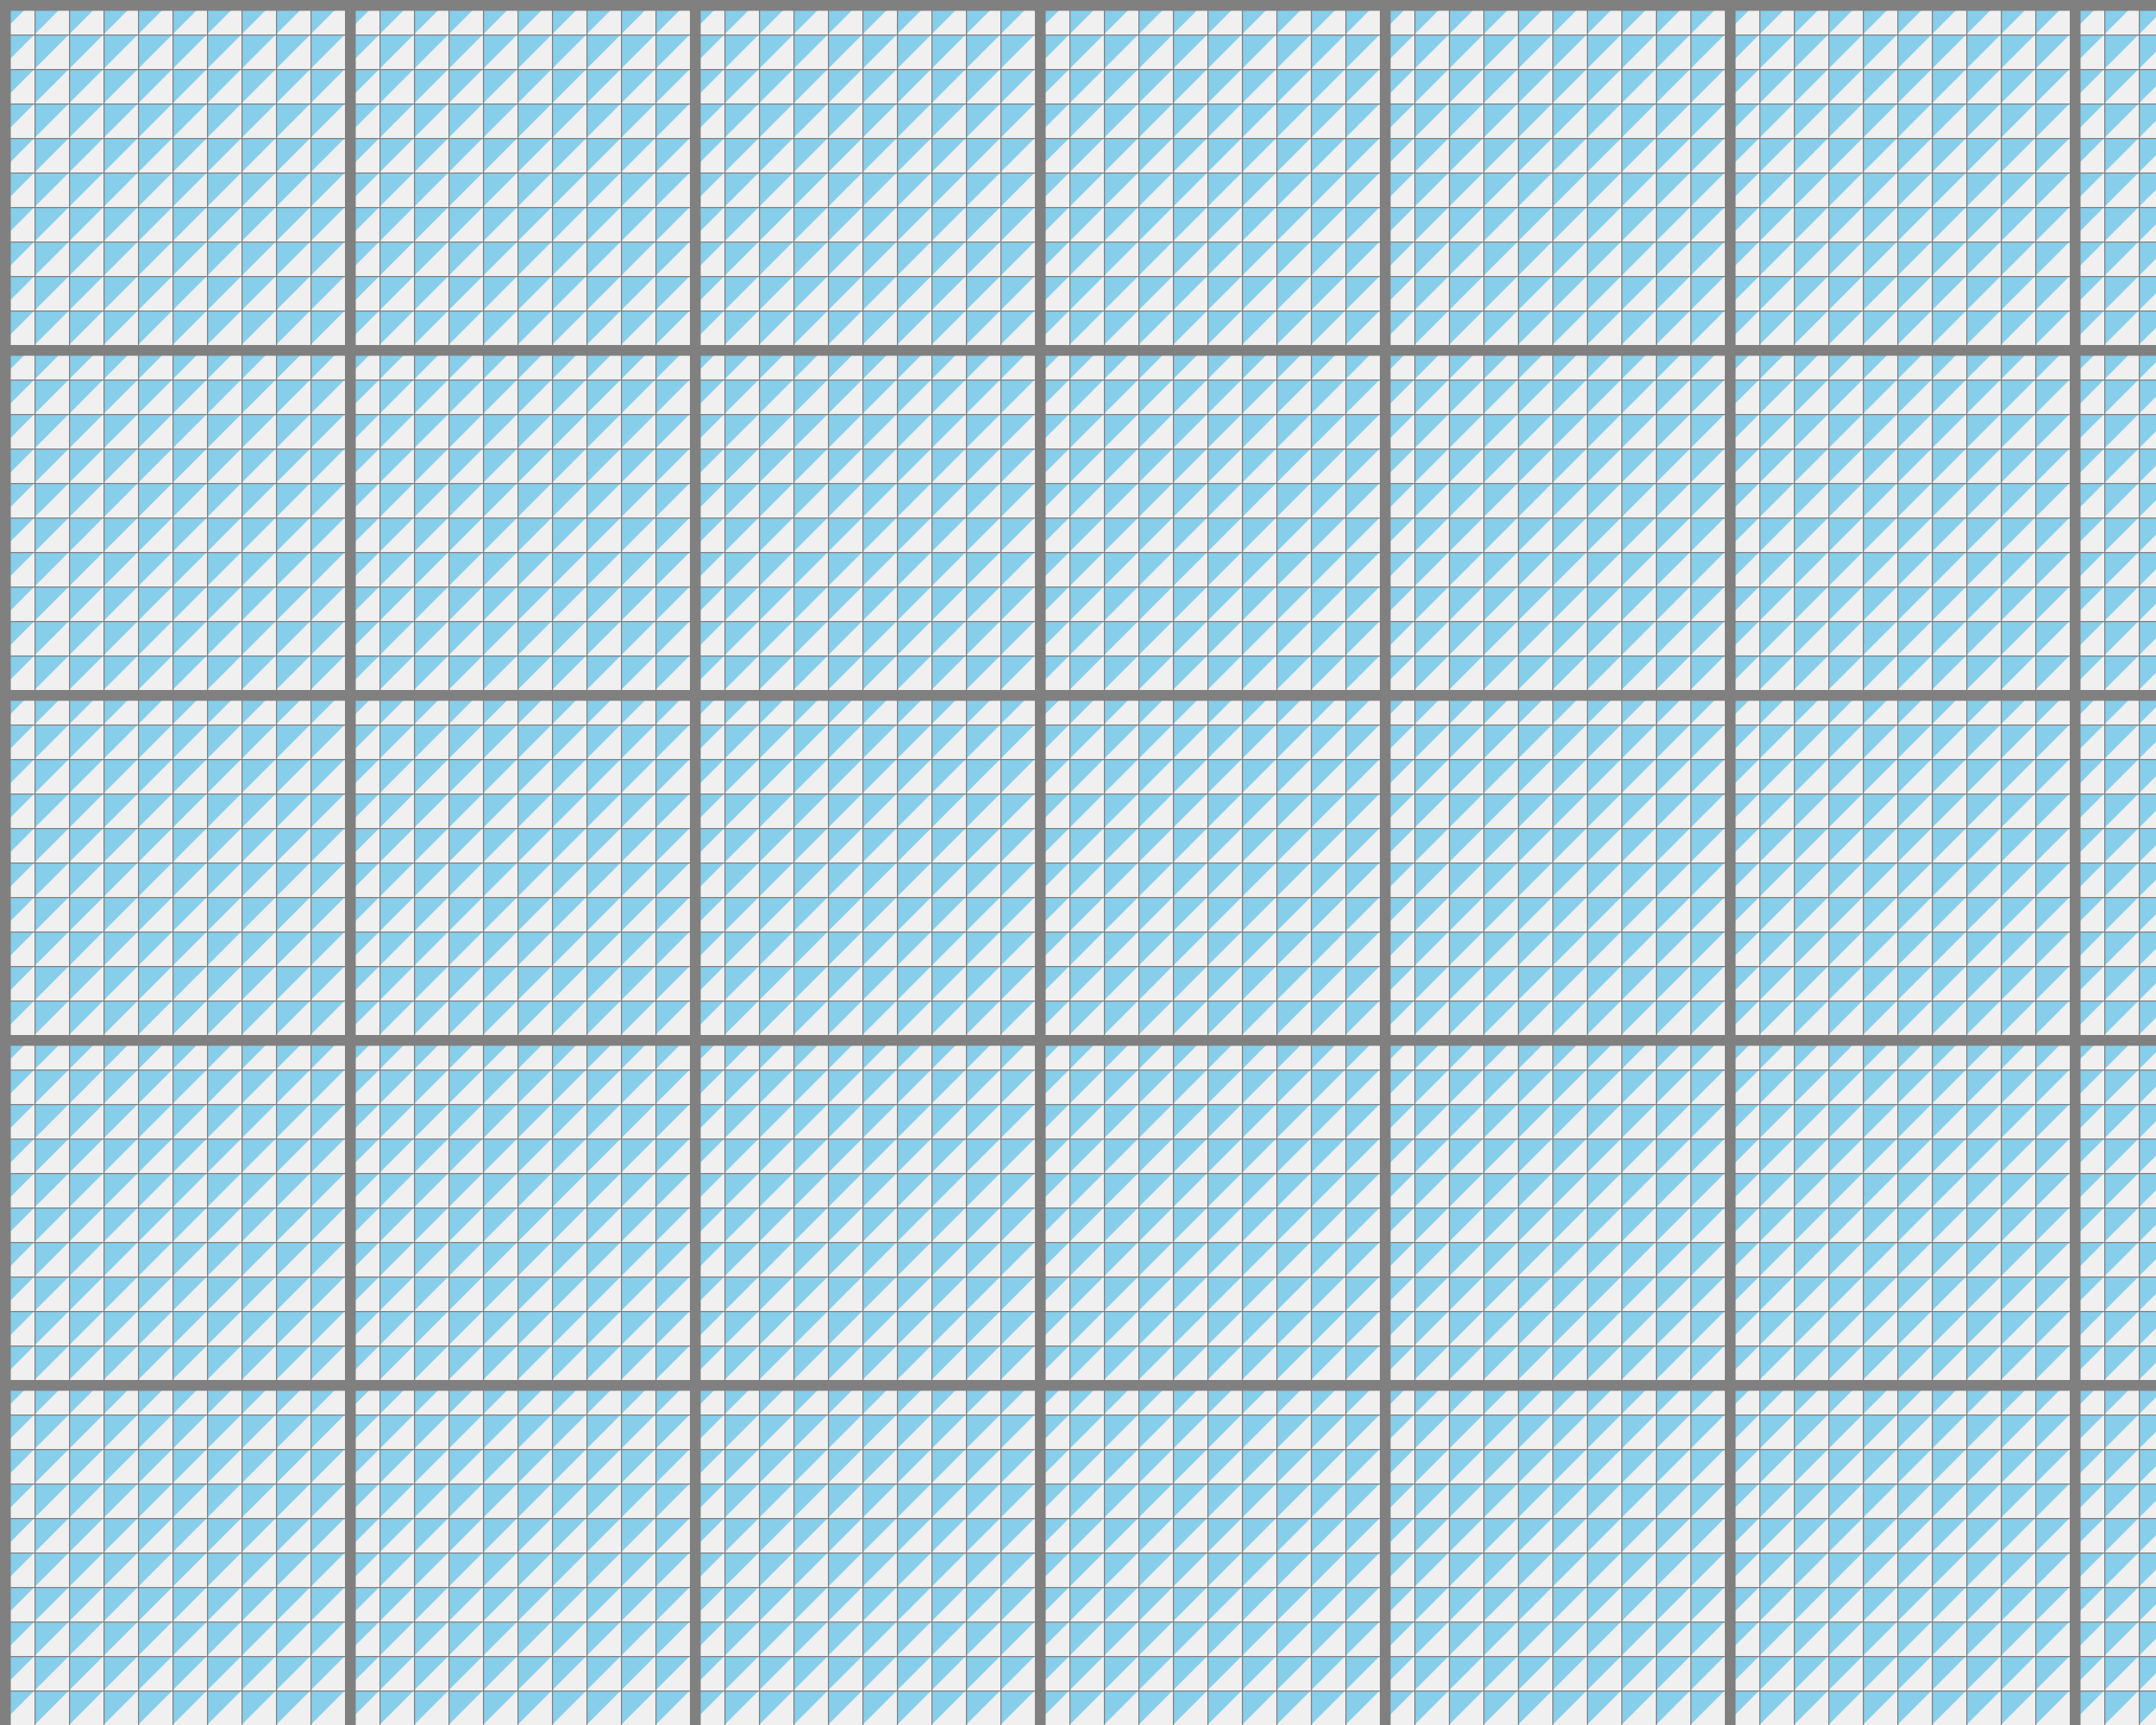
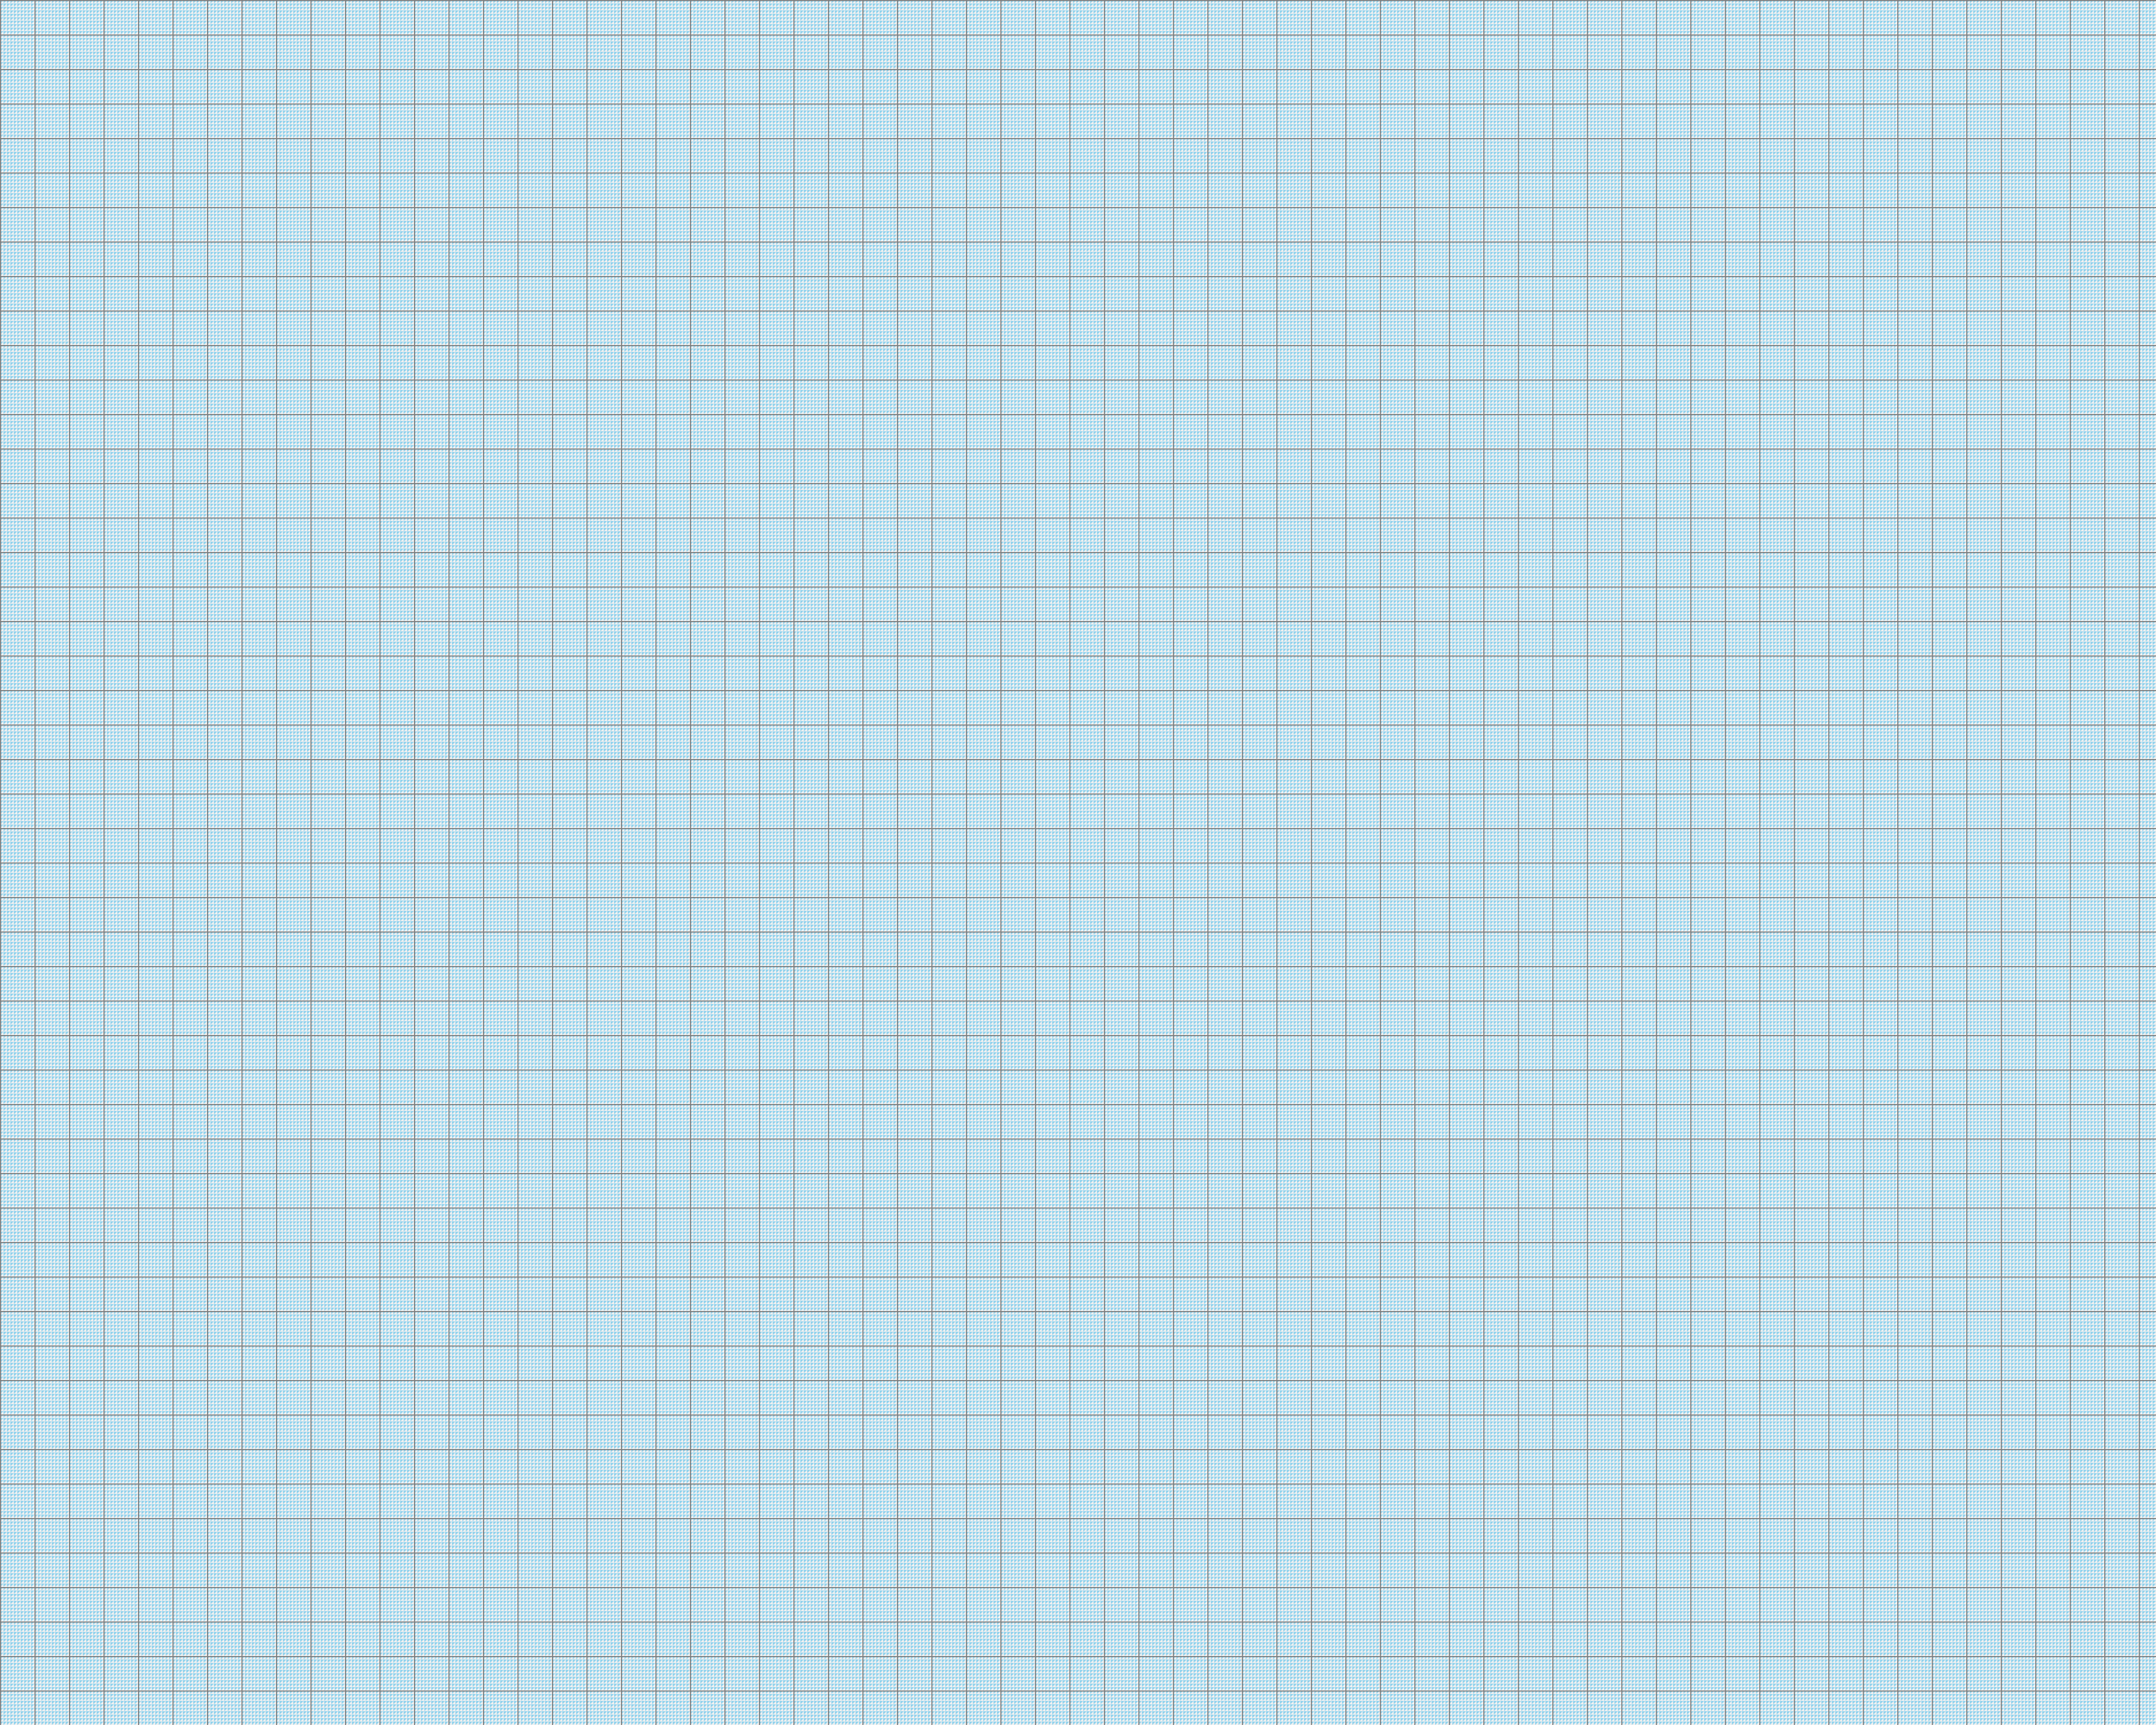
- <svg xmlns="http://www.w3.org/2000/svg" width="500" height="400">
+ <svg xmlns="http://www.w3.org/2000/svg" width="5000" height="4000">
  <defs>
    <pattern id="smallGrid" width="8" height="8" patternUnits="userSpaceOnUse">
-       <path d="M 8 0 L 0 0 0 8" fill="skyblue" stroke="gray" stroke-width="0.5" />
+       <path d="M 8 0 L 0 0 0 8" fill="skyblue" stroke="white" stroke-width="0.5" />
    </pattern>
    <pattern id="grid" width="80" height="80" patternUnits="userSpaceOnUse">
      <rect width="80" height="80" fill="url(#smallGrid)" />
      <path d="M 80 0 L 0 0 0 80" fill="none" stroke="gray" stroke-width="5" />
    </pattern>
  </defs>
  <rect width="100%" height="100%" fill="url(#grid)" />
</svg>
